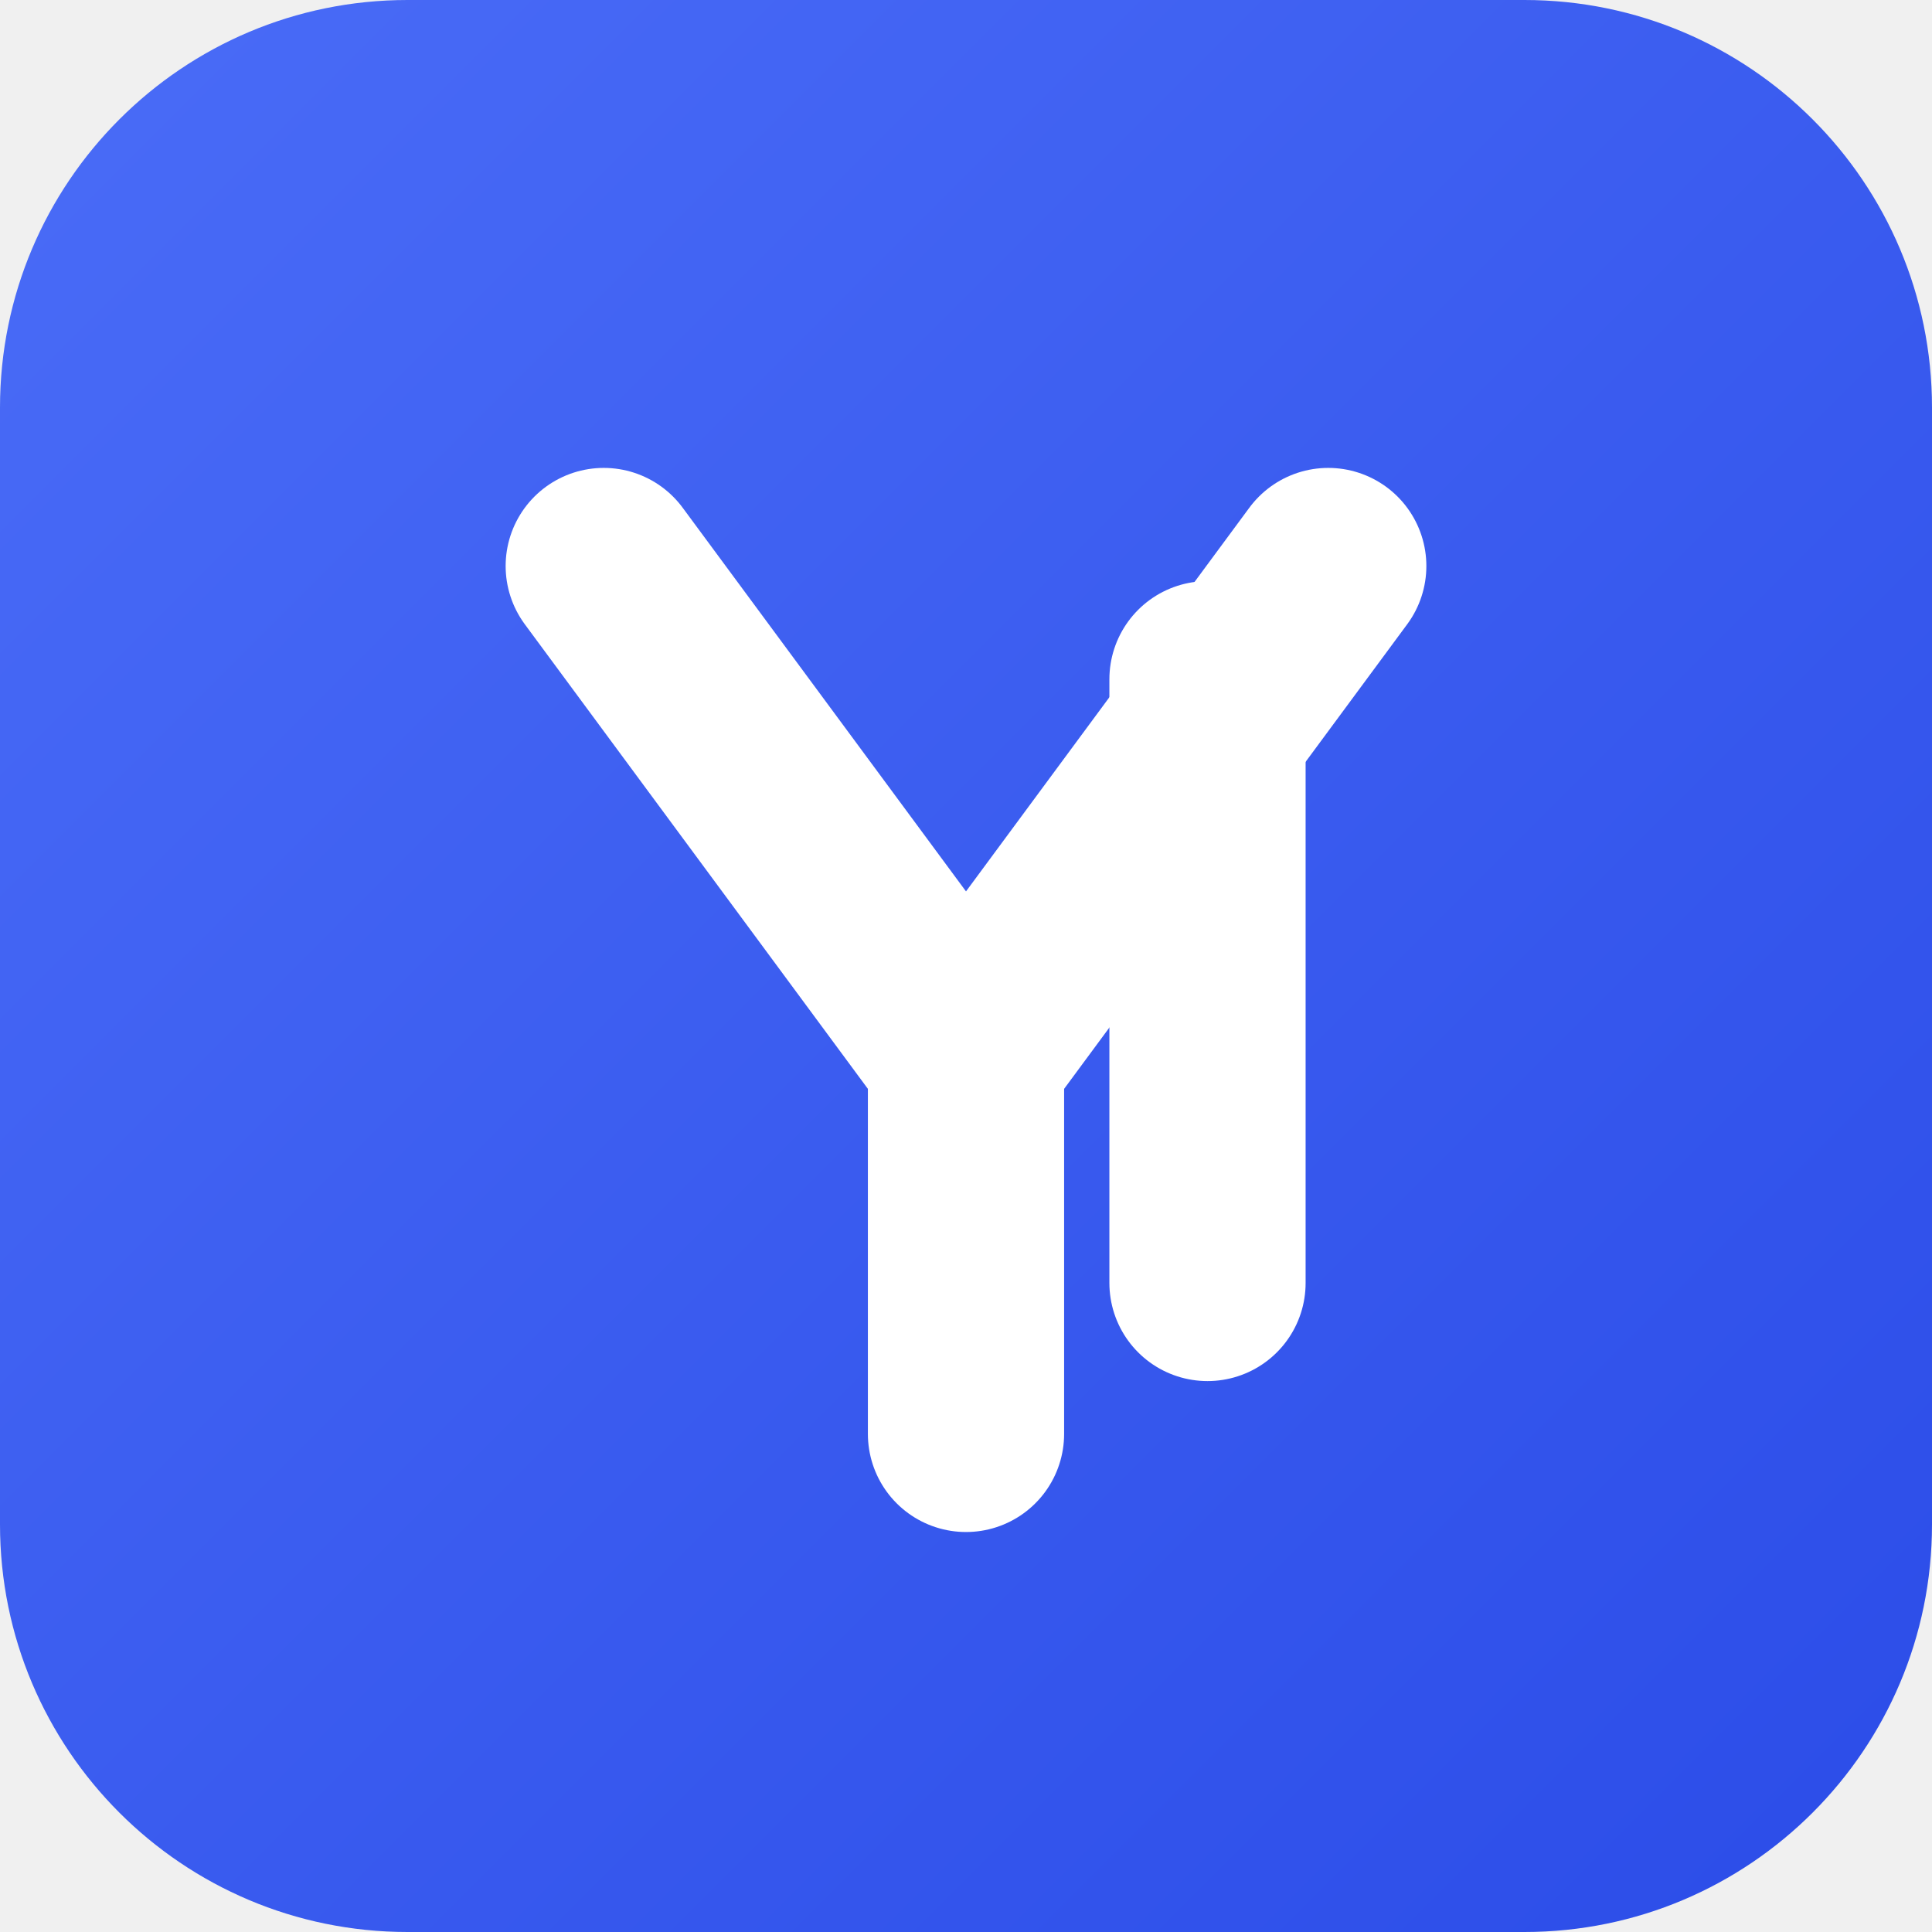
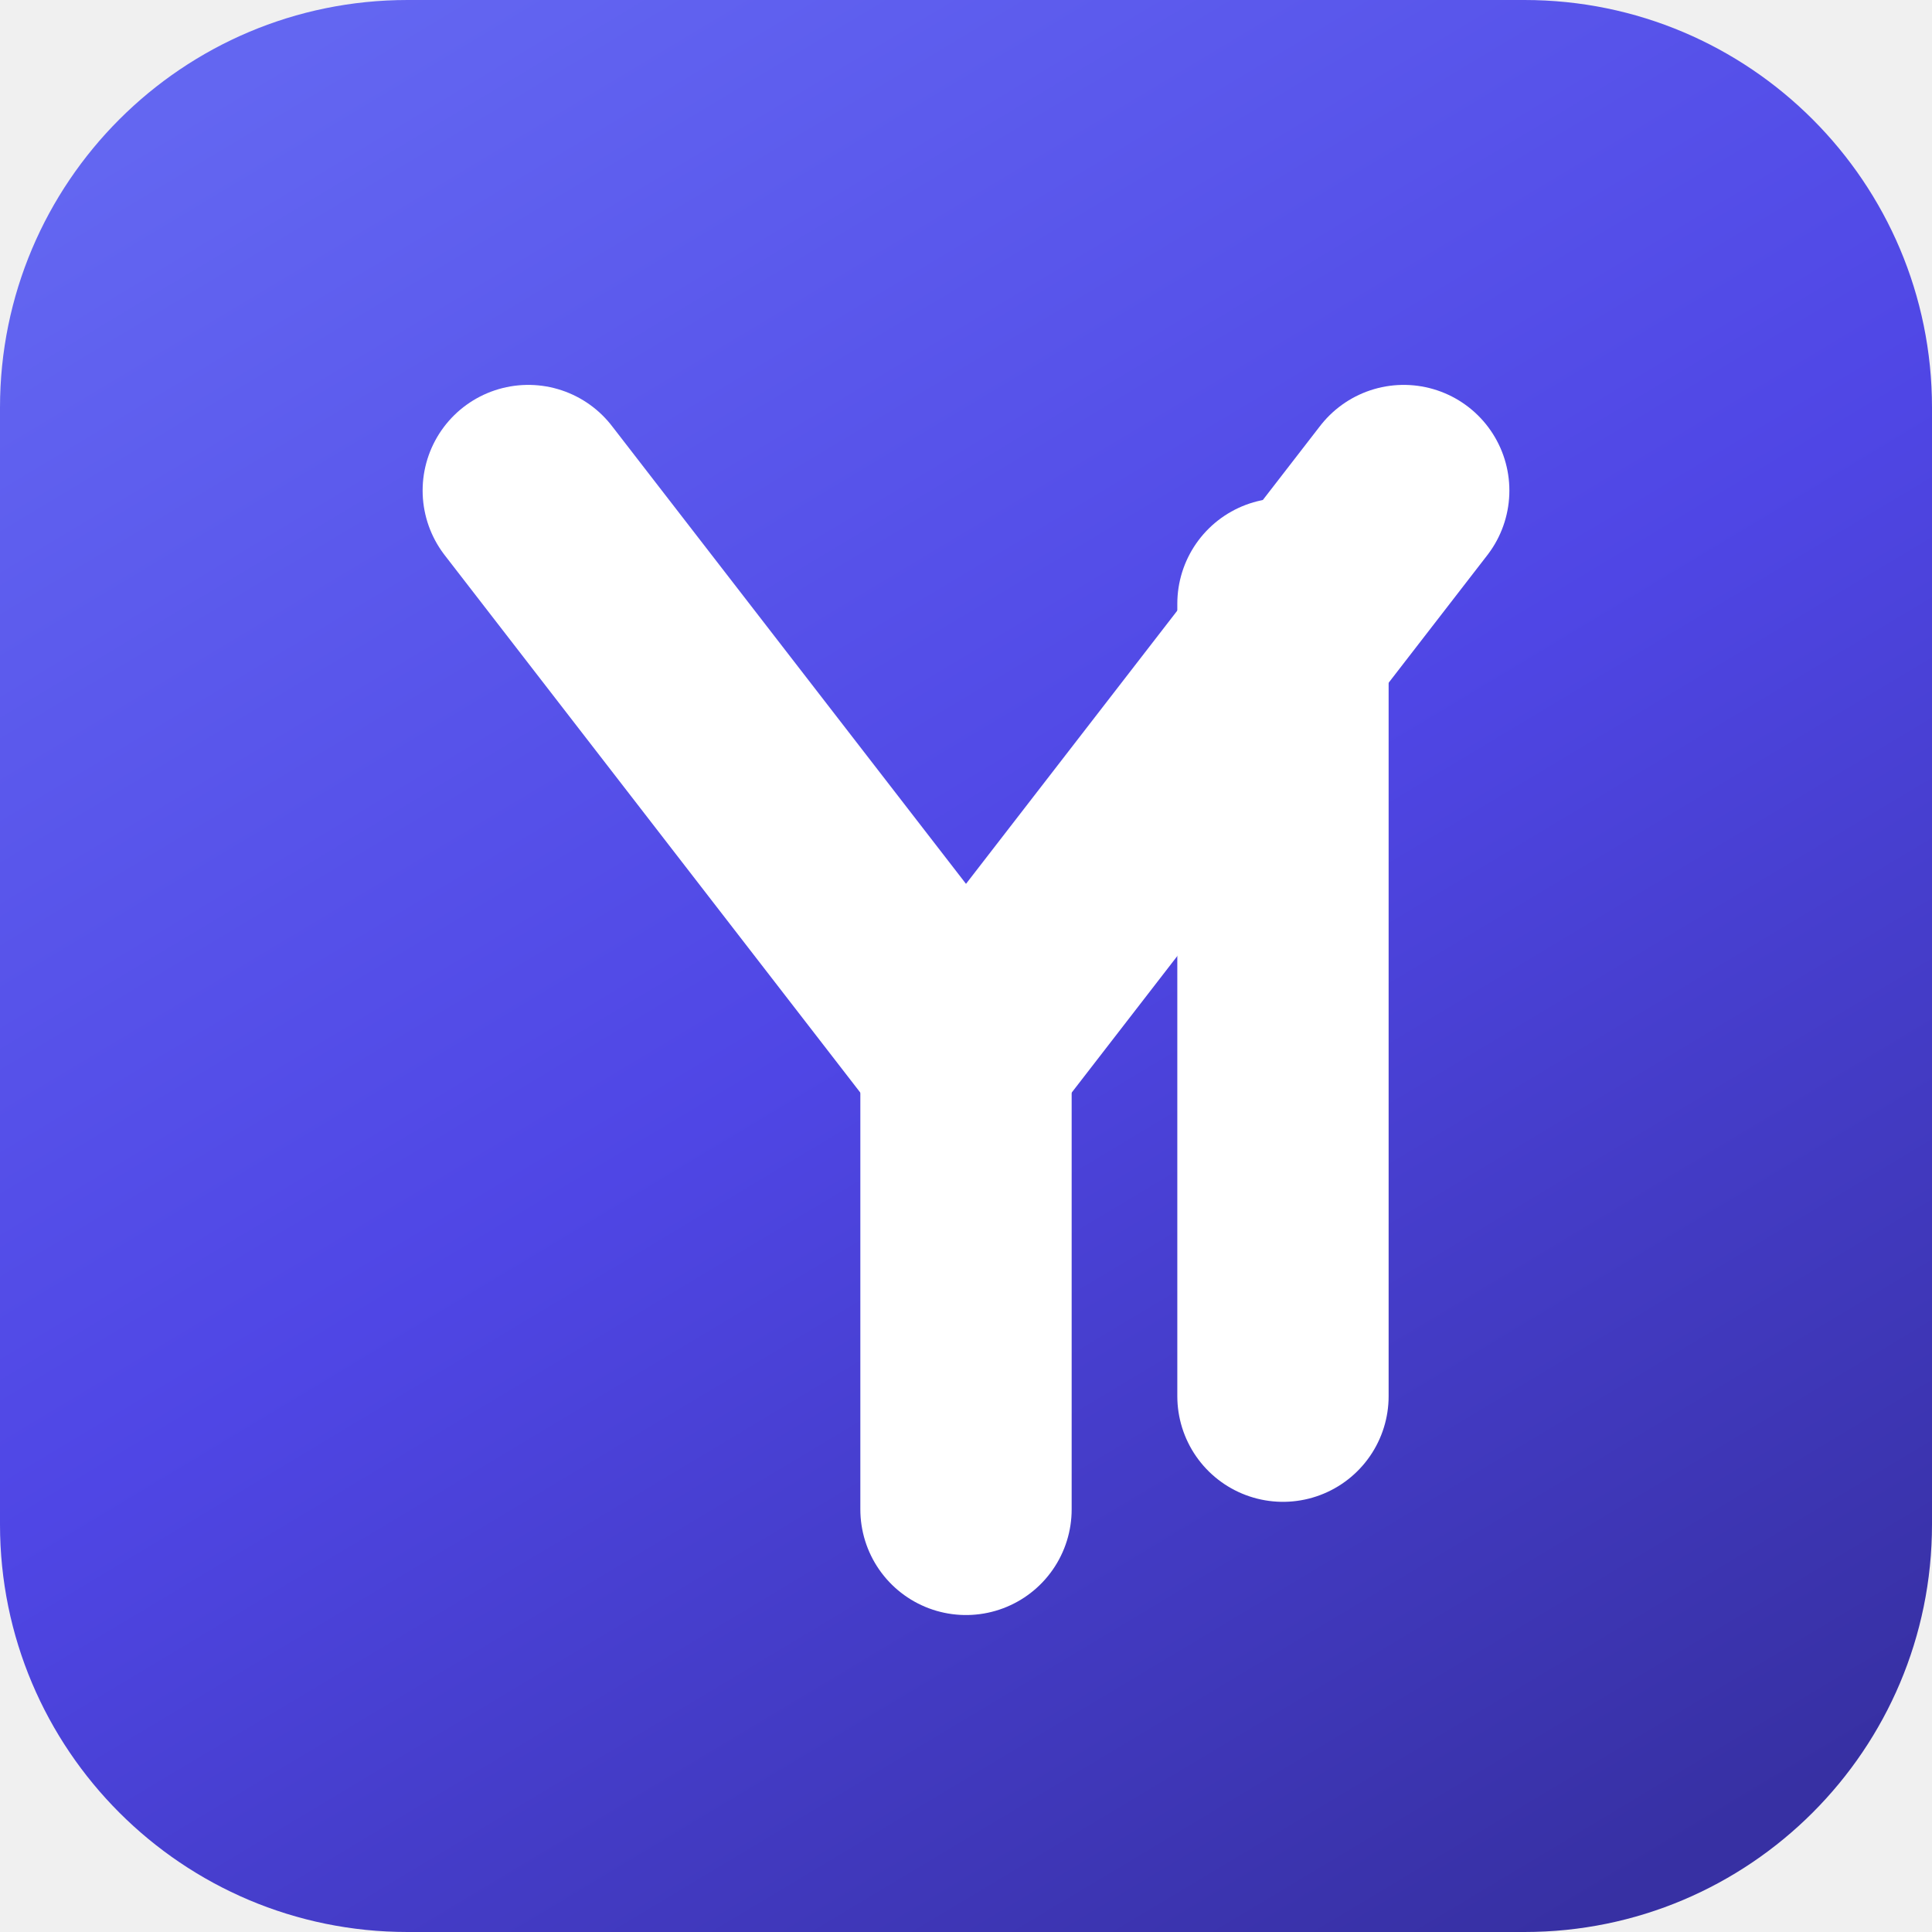
<svg xmlns="http://www.w3.org/2000/svg" viewBox="0 0 512 512" width="512" height="512">
  <defs>
-     <linearGradient id="bg" x1="0" y1="0" x2="1" y2="1">
-       <stop offset="0%" stop-color="#4A6CF7" />
-       <stop offset="100%" stop-color="#2B4CE8" />
+     <linearGradient id="bg" x1="0.2" y1="0" x2="0.8" y2="1">
+       <stop offset="0%" stop-color="#6366F1" />
+       <stop offset="50%" stop-color="#4F46E5" />
+       <stop offset="100%" stop-color="#3730A3" />
    </linearGradient>
  </defs>
  <rect width="512" height="512" rx="108" fill="url(#bg)" />
-   <g stroke="#ffffff" stroke-width="52" stroke-linecap="round" stroke-linejoin="round" fill="none">
-     <path d="M160 150 L256 280" />
-     <path d="M352 150 L256 280" />
-     <path d="M256 280 L256 380" />
-     <path d="M320 180 L320 340" />
-   </g>
+   <path d="M140 130 L256 280" stroke="#ffffff" stroke-width="56" stroke-linecap="round" fill="none" />
+   <path d="M372 130 L256 280" stroke="#ffffff" stroke-width="56" stroke-linecap="round" fill="none" />
+   <path d="M256 280 L256 400" stroke="#ffffff" stroke-width="56" stroke-linecap="round" fill="none" />
+   <path d="M340 160 L340 370" stroke="#ffffff" stroke-width="56" stroke-linecap="round" fill="none" />
</svg>
